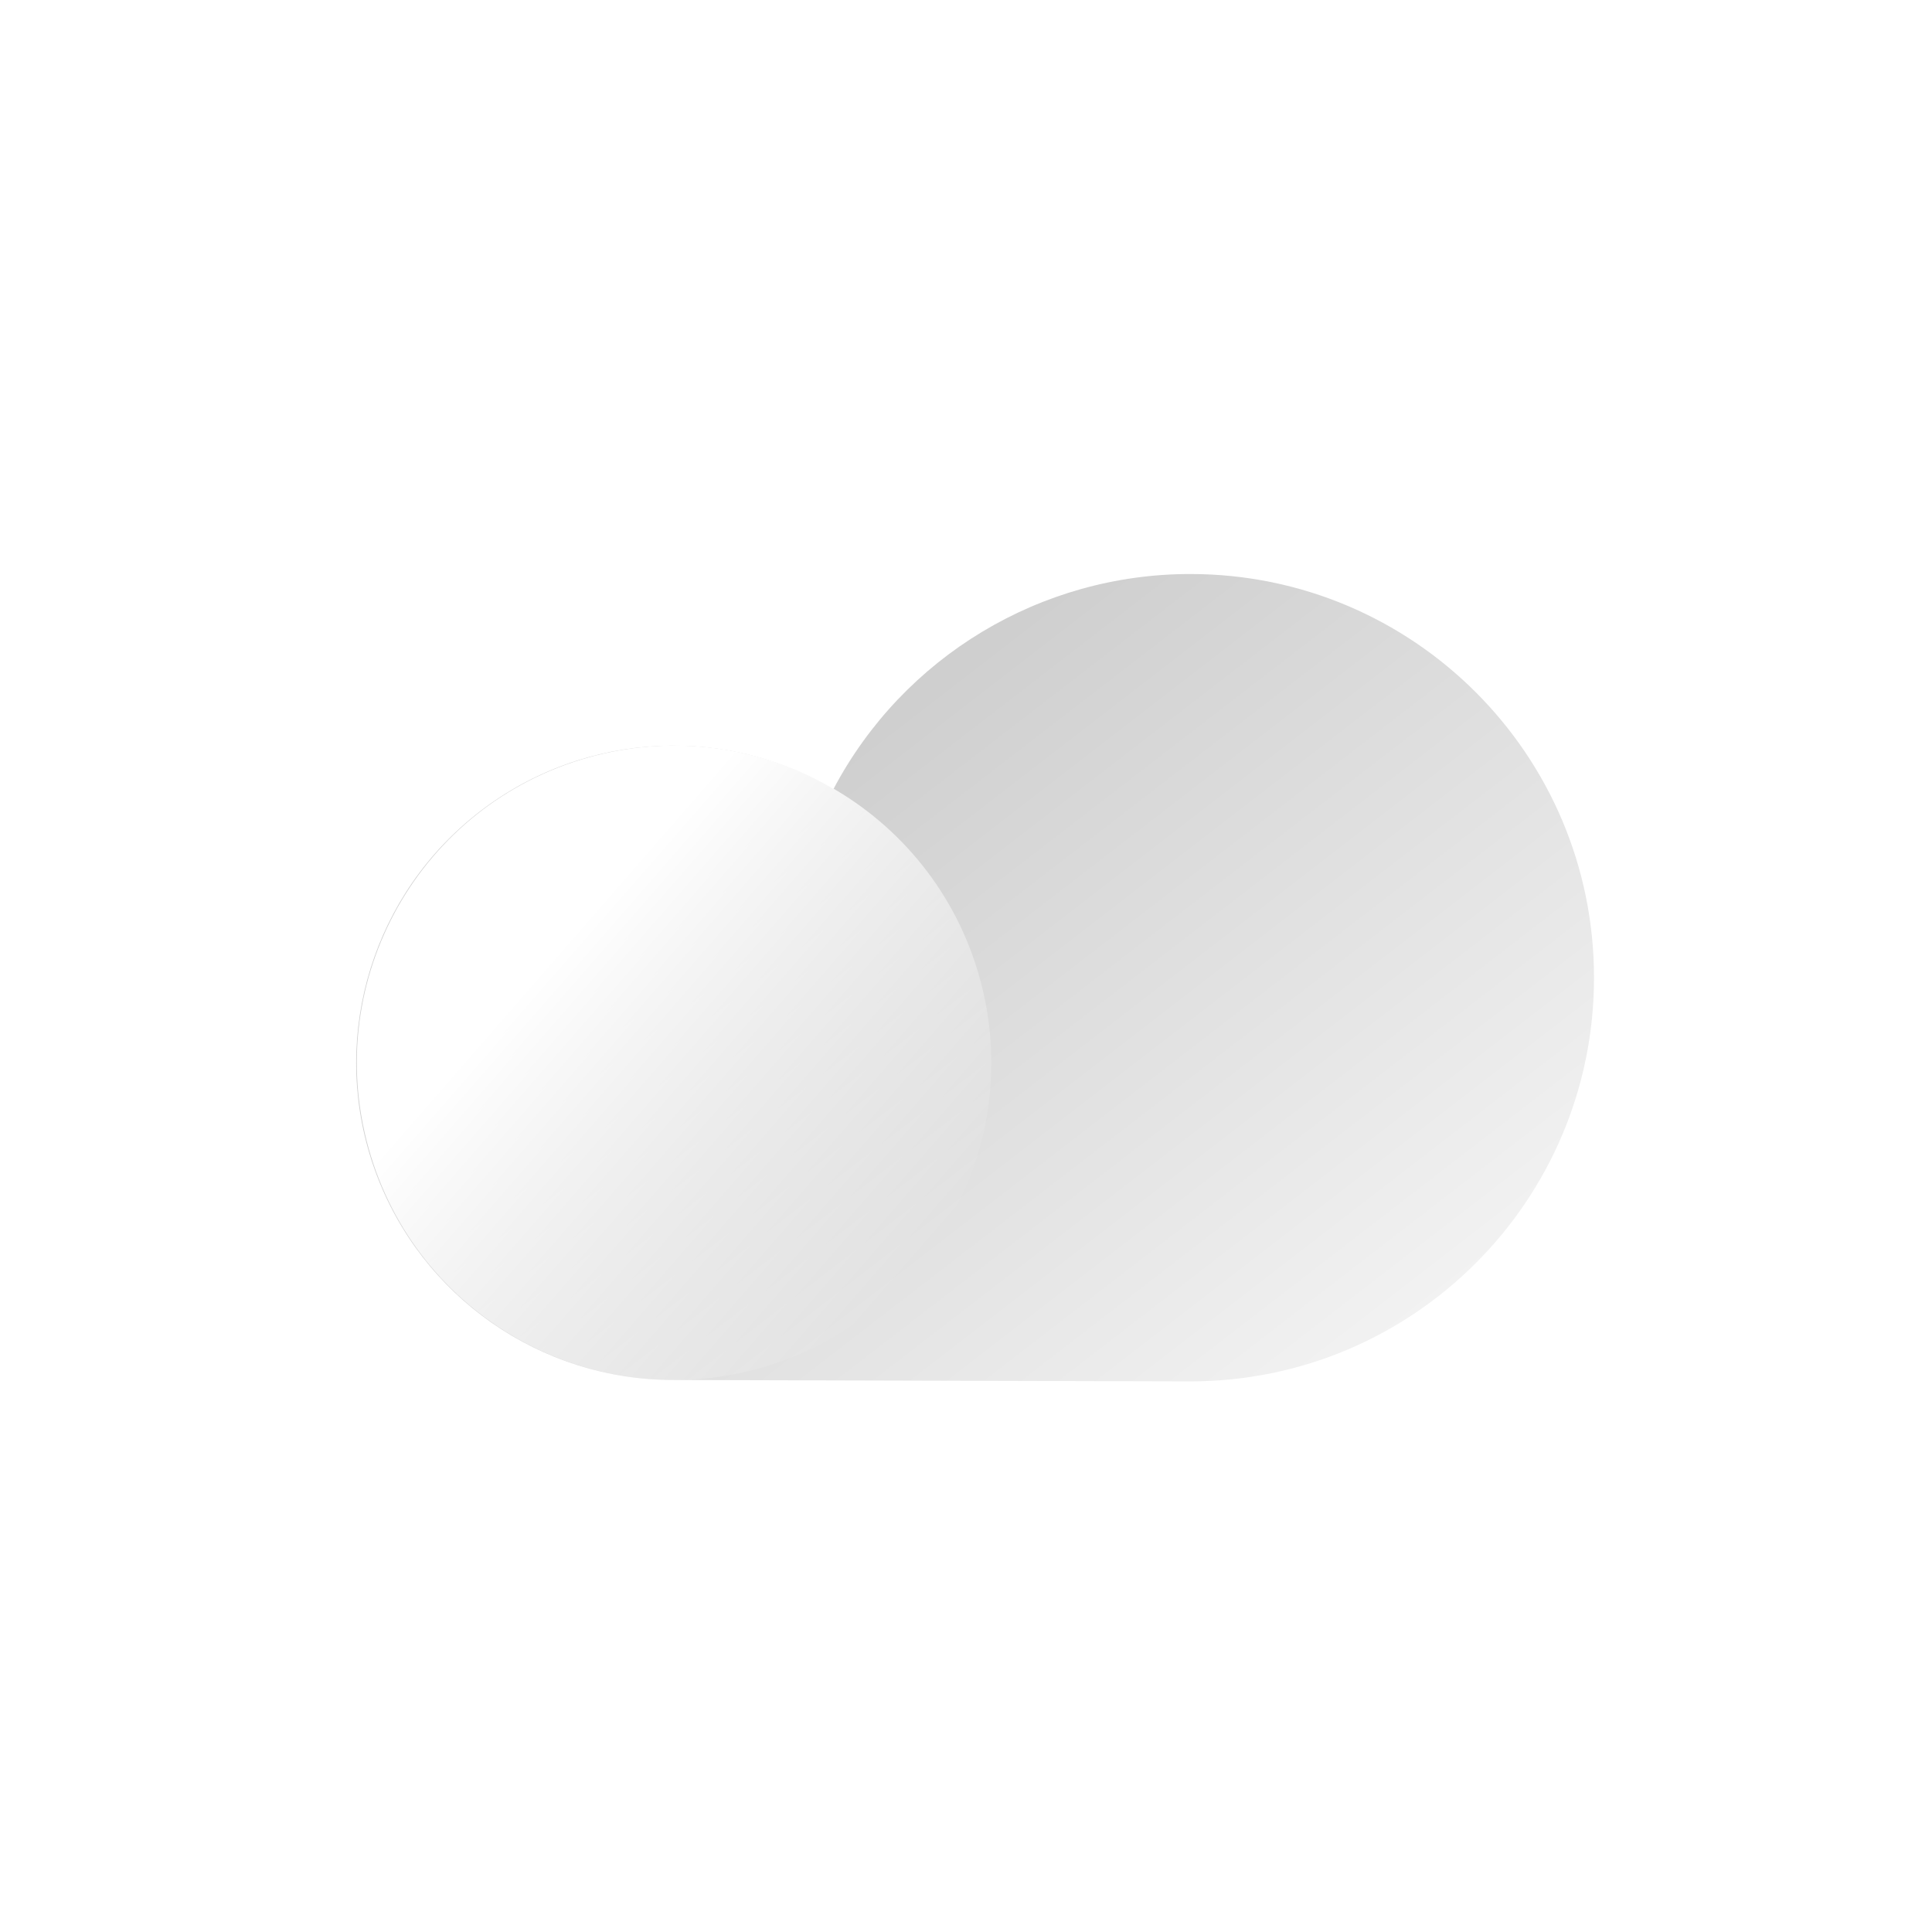
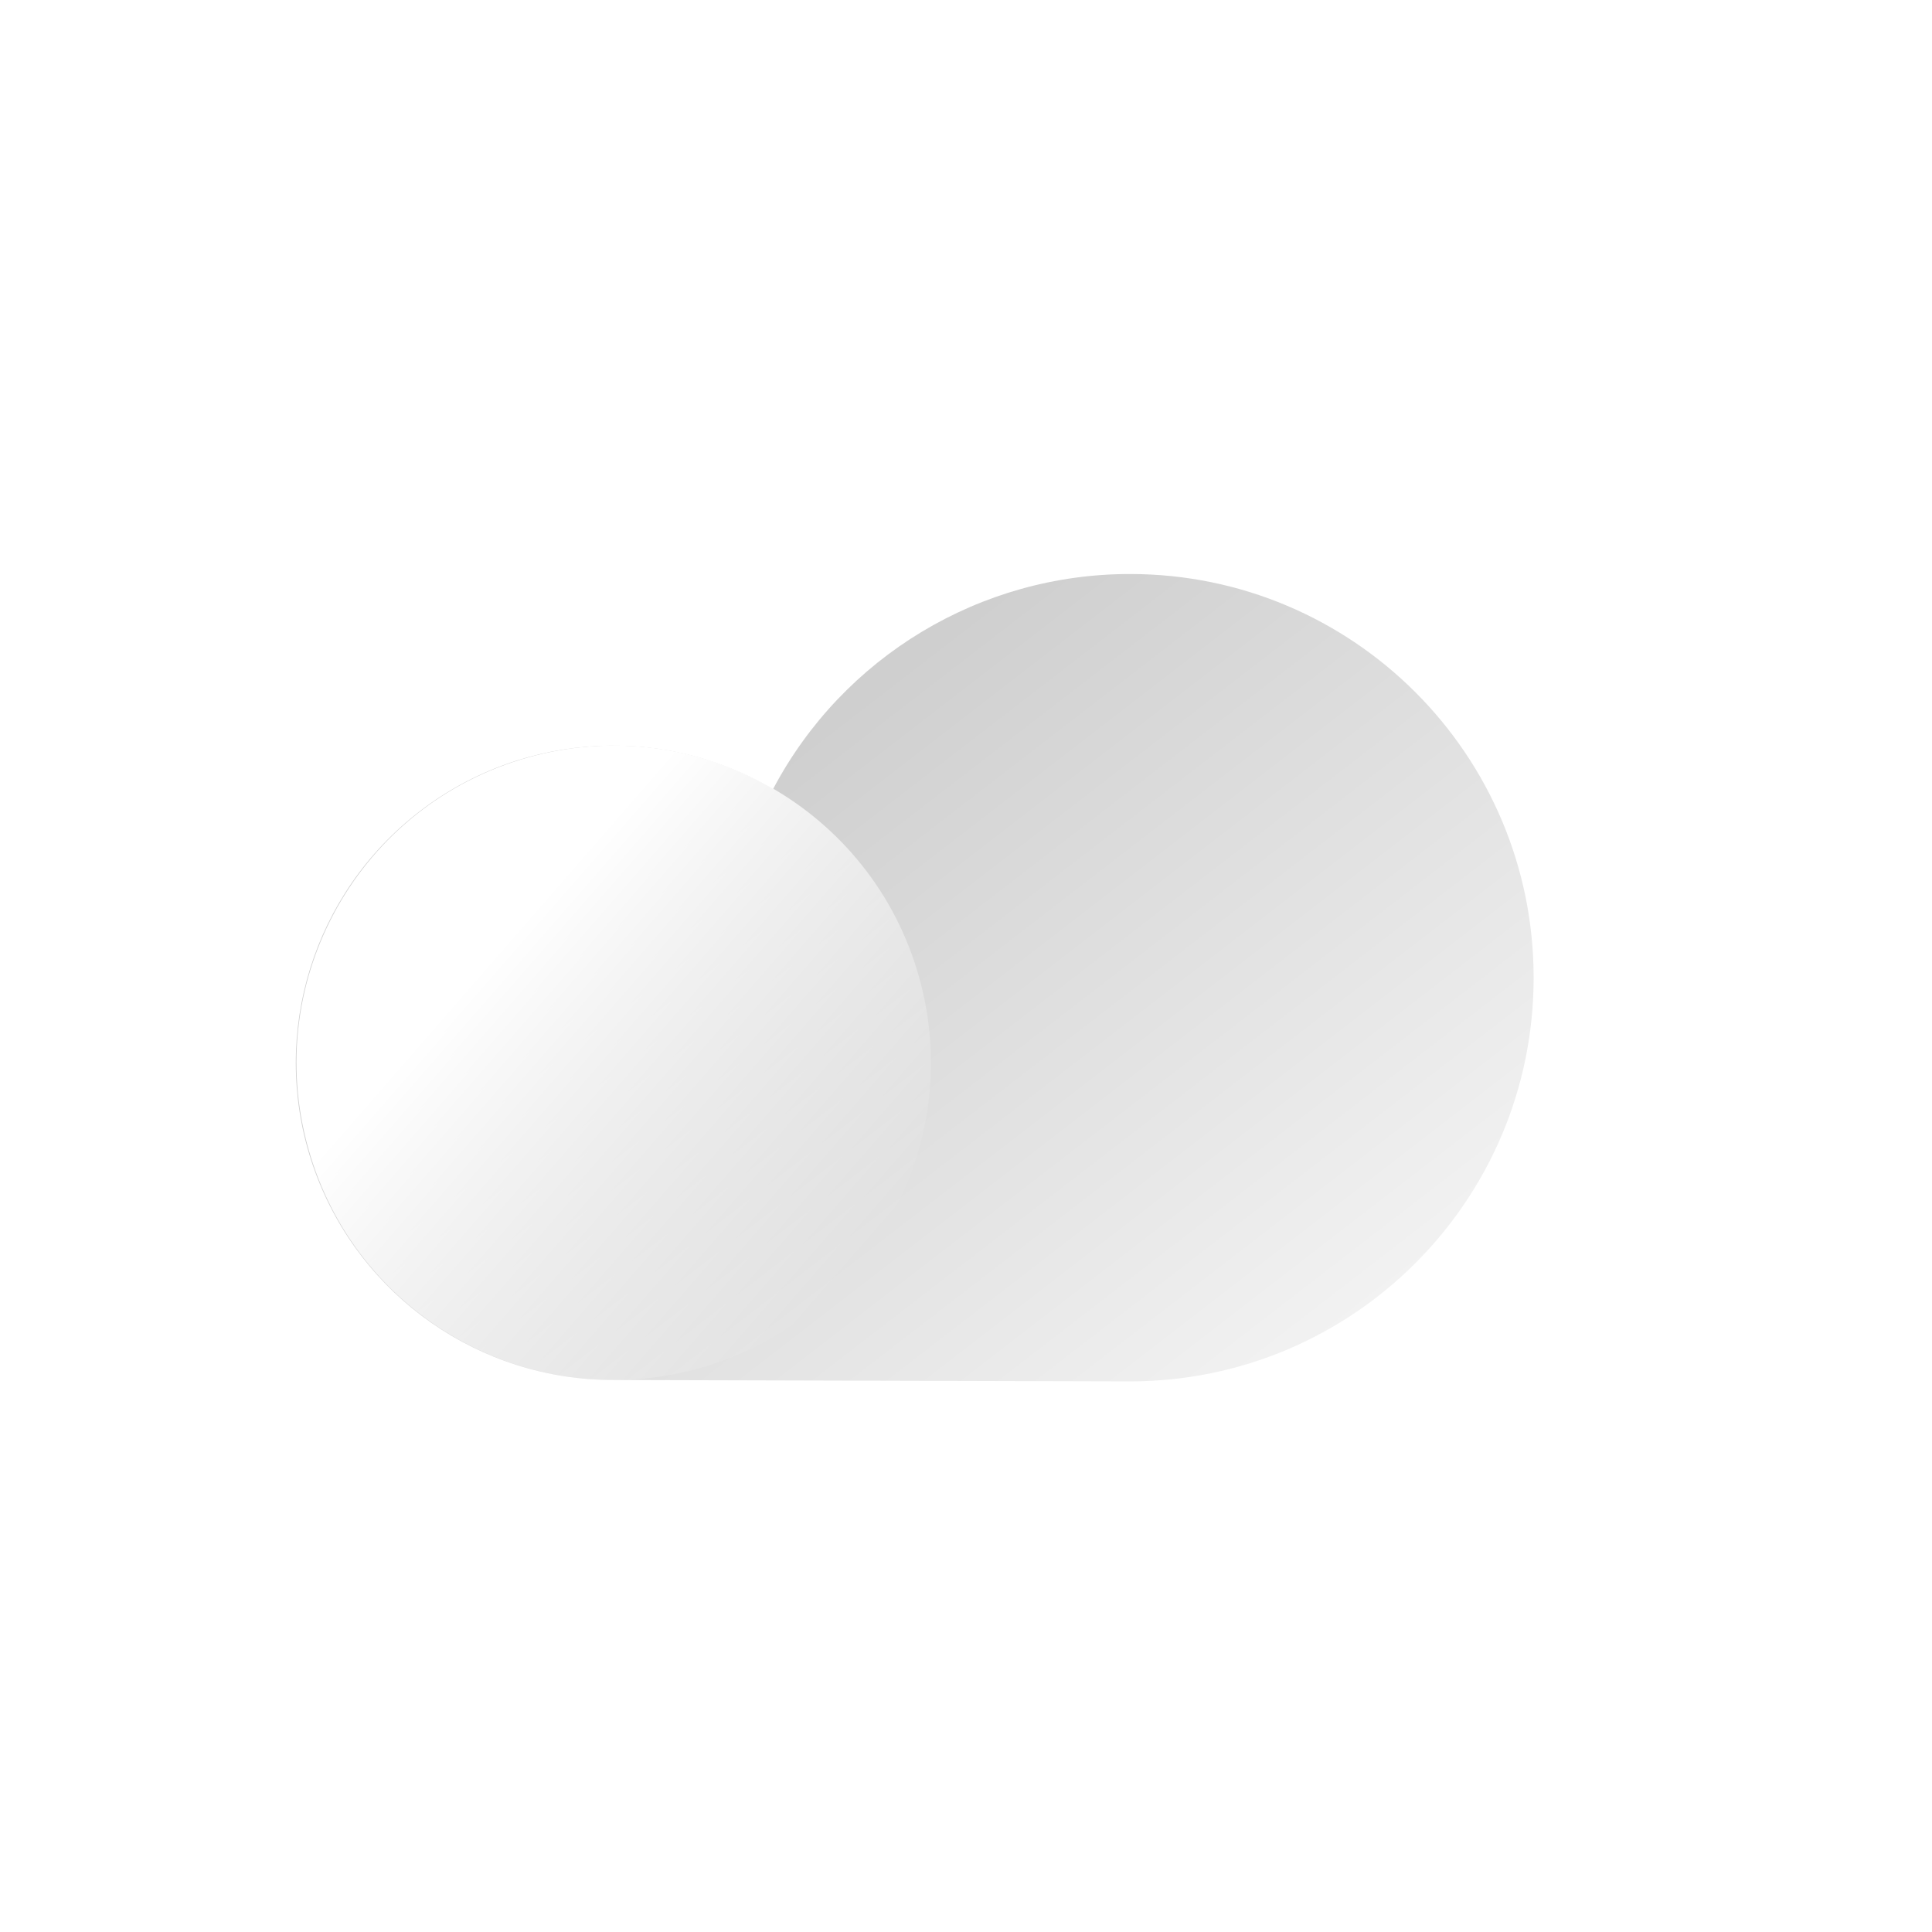
<svg xmlns="http://www.w3.org/2000/svg" data-name="Layer 1" id="Layer_1" viewBox="0 0 64 64" version="1.1">
  <defs id="defs967">
    <style id="style955">.cls-1{fill:url(#linear-gradient);}.cls-2{fill:url(#linear-gradient-2);}</style>
-     <linearGradient gradientUnits="userSpaceOnUse" id="linear-gradient" x1="45.72" x2="24.63" y1="55.39" y2="28.08" gradientTransform="matrix(0.7641363,0,0,0.7641363,7.872434,4.572831)">
+     <linearGradient gradientUnits="userSpaceOnUse" id="linear-gradient" x1="45.72" x2="24.63" y1="55.39" y2="28.08" gradientTransform="matrix(0.7641363,0,0,0.7641363,5.872434,4.572831)">
      <stop offset="0" stop-color="#f2f2f2" id="stop957" />
      <stop offset="1" stop-color="#cfcfcf" id="stop959" />
    </linearGradient>
-     <linearGradient gradientUnits="userSpaceOnUse" id="linear-gradient-2" x1="14.82" x2="26.43" y1="33.86" y2="51.51" gradientTransform="matrix(0.7641363,0,0,0.7641363,-2.425103,9.283039)">
+     <linearGradient gradientUnits="userSpaceOnUse" id="linear-gradient-2" x1="14.82" x2="26.43" y1="33.86" y2="51.51" gradientTransform="matrix(0.7641363,0,0,0.7641363,-4.351334,8.744863)">
      <stop offset="0.02" stop-color="#fff" id="stop962" />
      <stop offset="1" stop-color="#fff" stop-opacity="0" id="stop964" />
    </linearGradient>
  </defs>
-   <path class="cls-1" d="m 39.431,19.015 a 13.365,13.365 0 0 0 -11.821,7.122 10.507,10.507 0 1 0 -5.288,19.577 l 17.109,0.046 a 13.372,13.372 0 0 0 0,-26.745 z" id="path971" style="fill:url(#linear-gradient);stroke-width:0.764" />
-   <circle class="cls-2" cx="12.032" cy="39.917" transform="rotate(-15.61)" id="circle973" style="fill:url(#linear-gradient-2);stroke-width:0.764" r="10.507" />
+   <path class="cls-1" d="m 37.431,19.015 a 13.365,13.365 0 0 0 -11.821,7.122 10.507,10.507 0 1 0 -5.288,19.577 l 17.109,0.046 a 13.372,13.372 0 0 0 0,-26.745 z" id="path971" style="fill:url(#linear-gradient);stroke-width:0.764" />
+   <circle class="cls-2" cx="10.106" cy="39.379" transform="rotate(-15.61)" id="circle973" style="fill:url(#linear-gradient-2);stroke-width:0.764" r="10.507" />
</svg>
